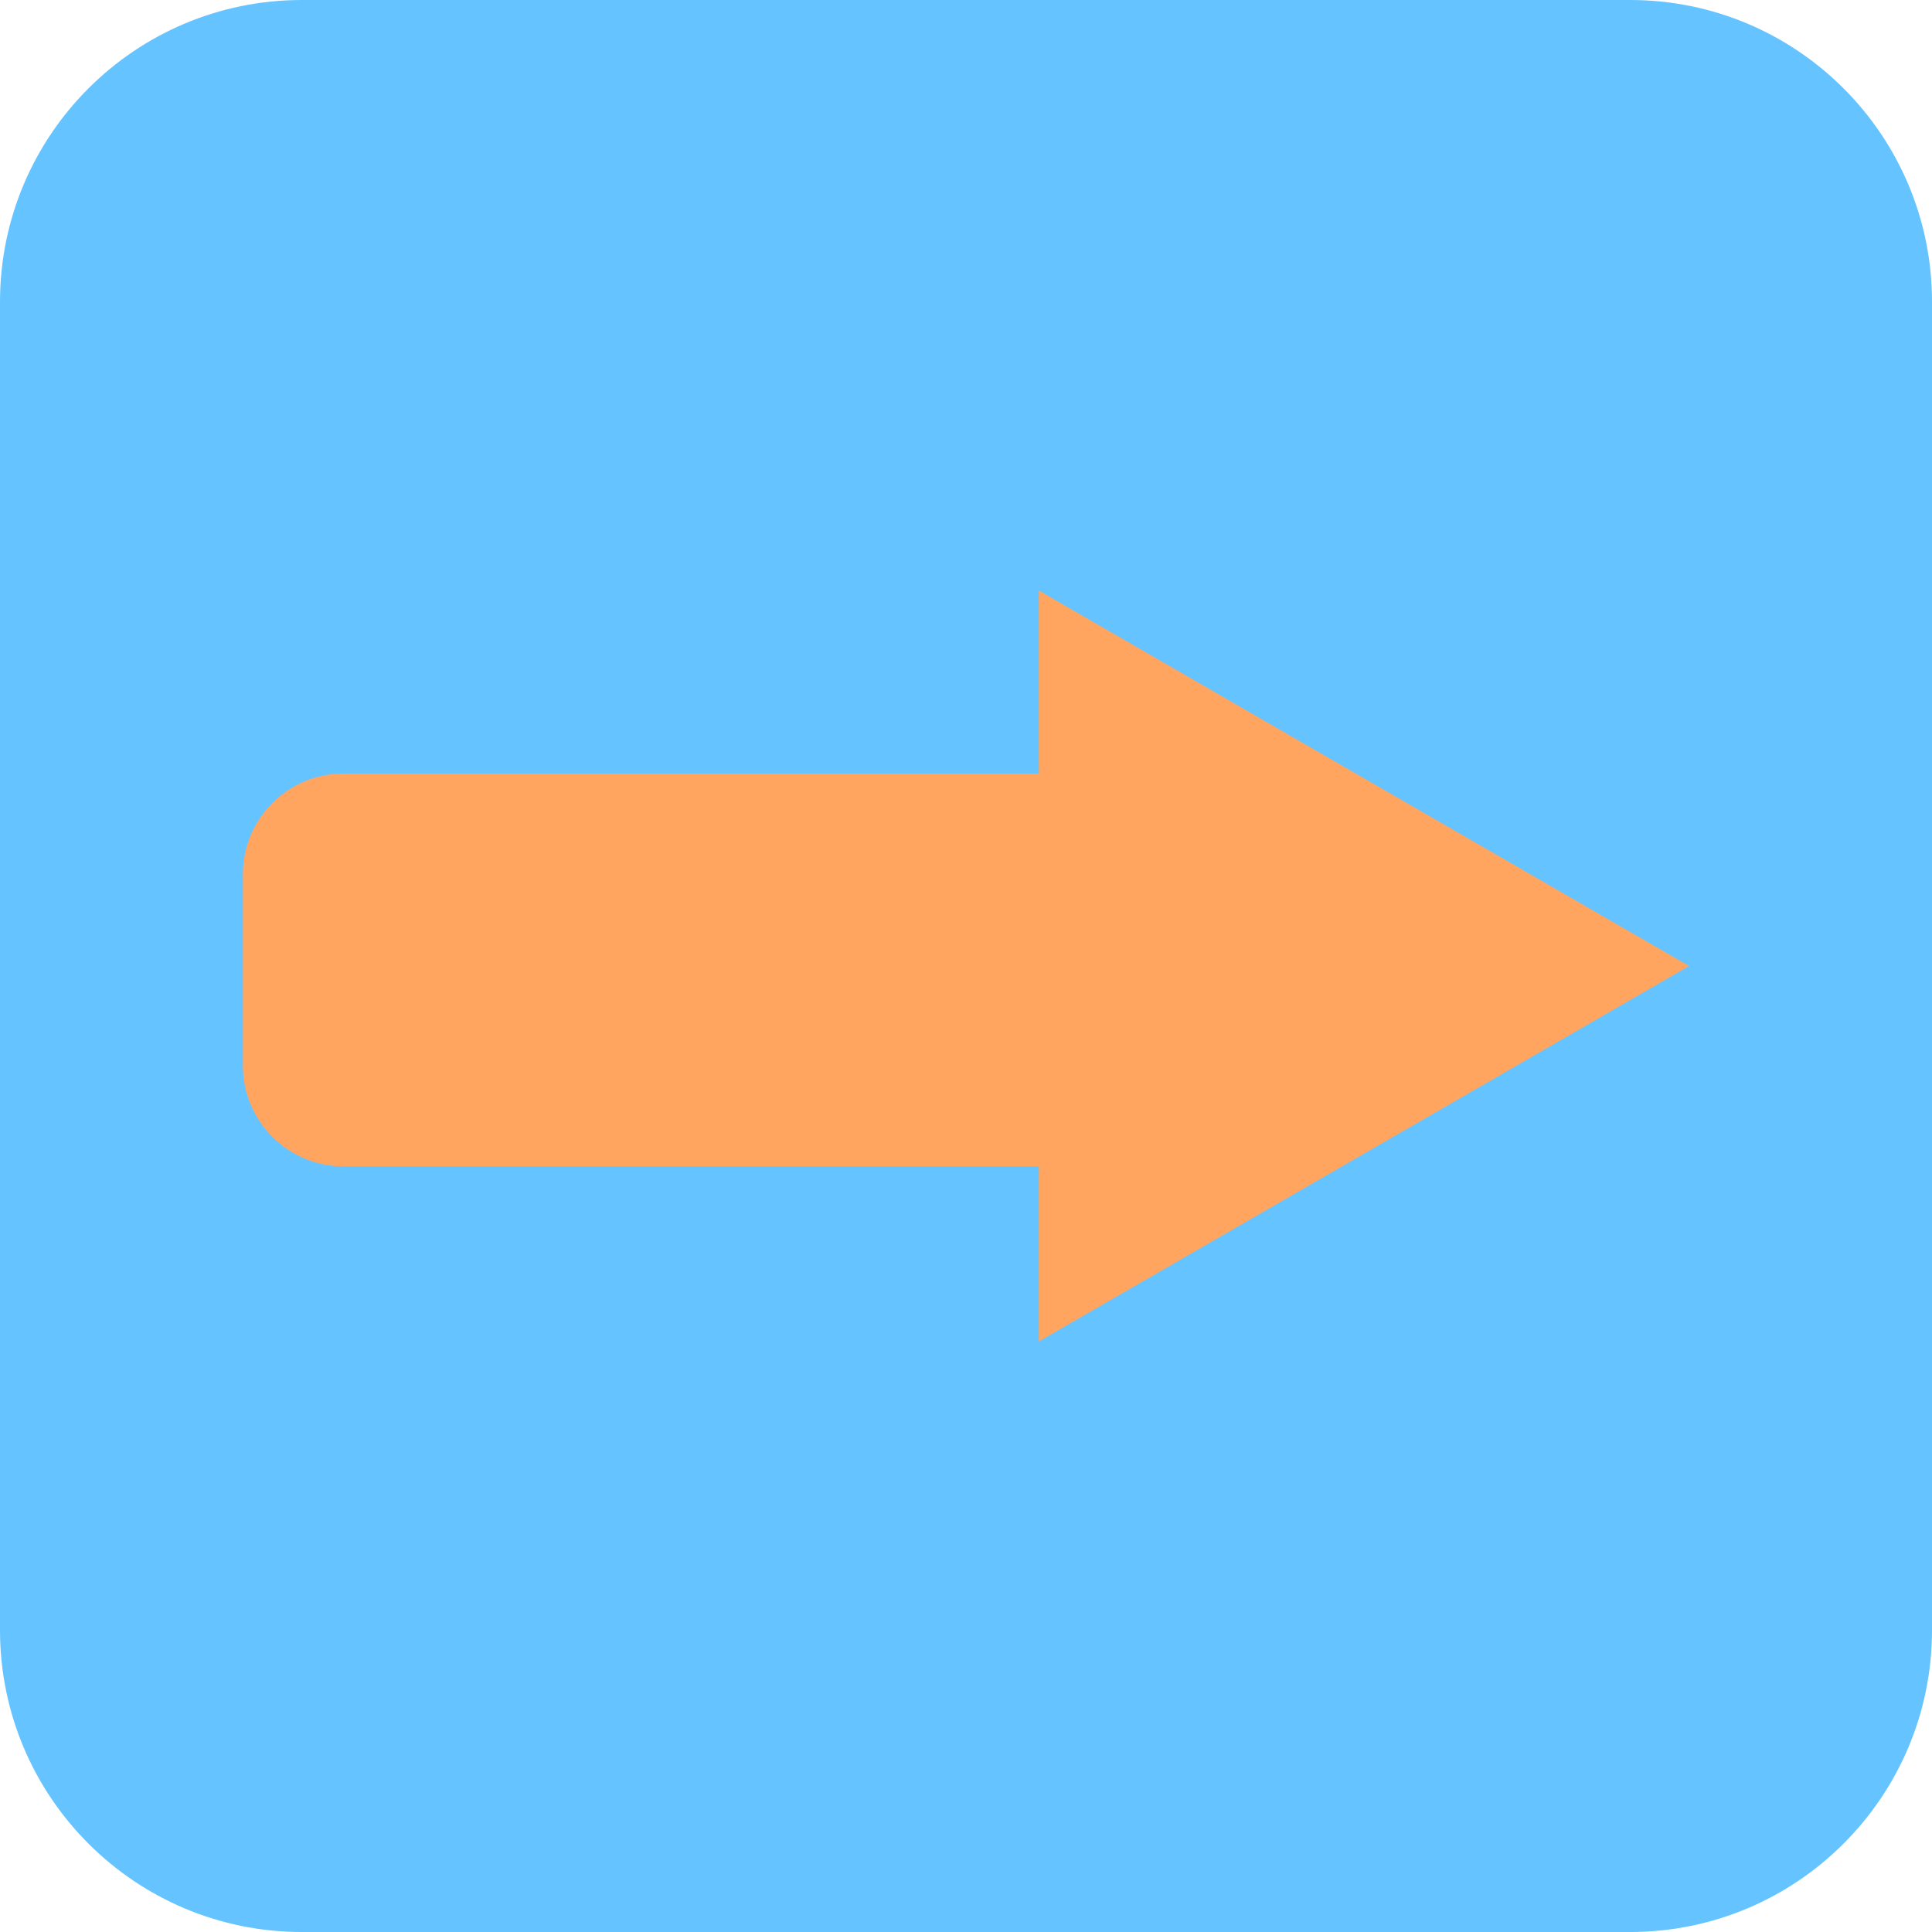
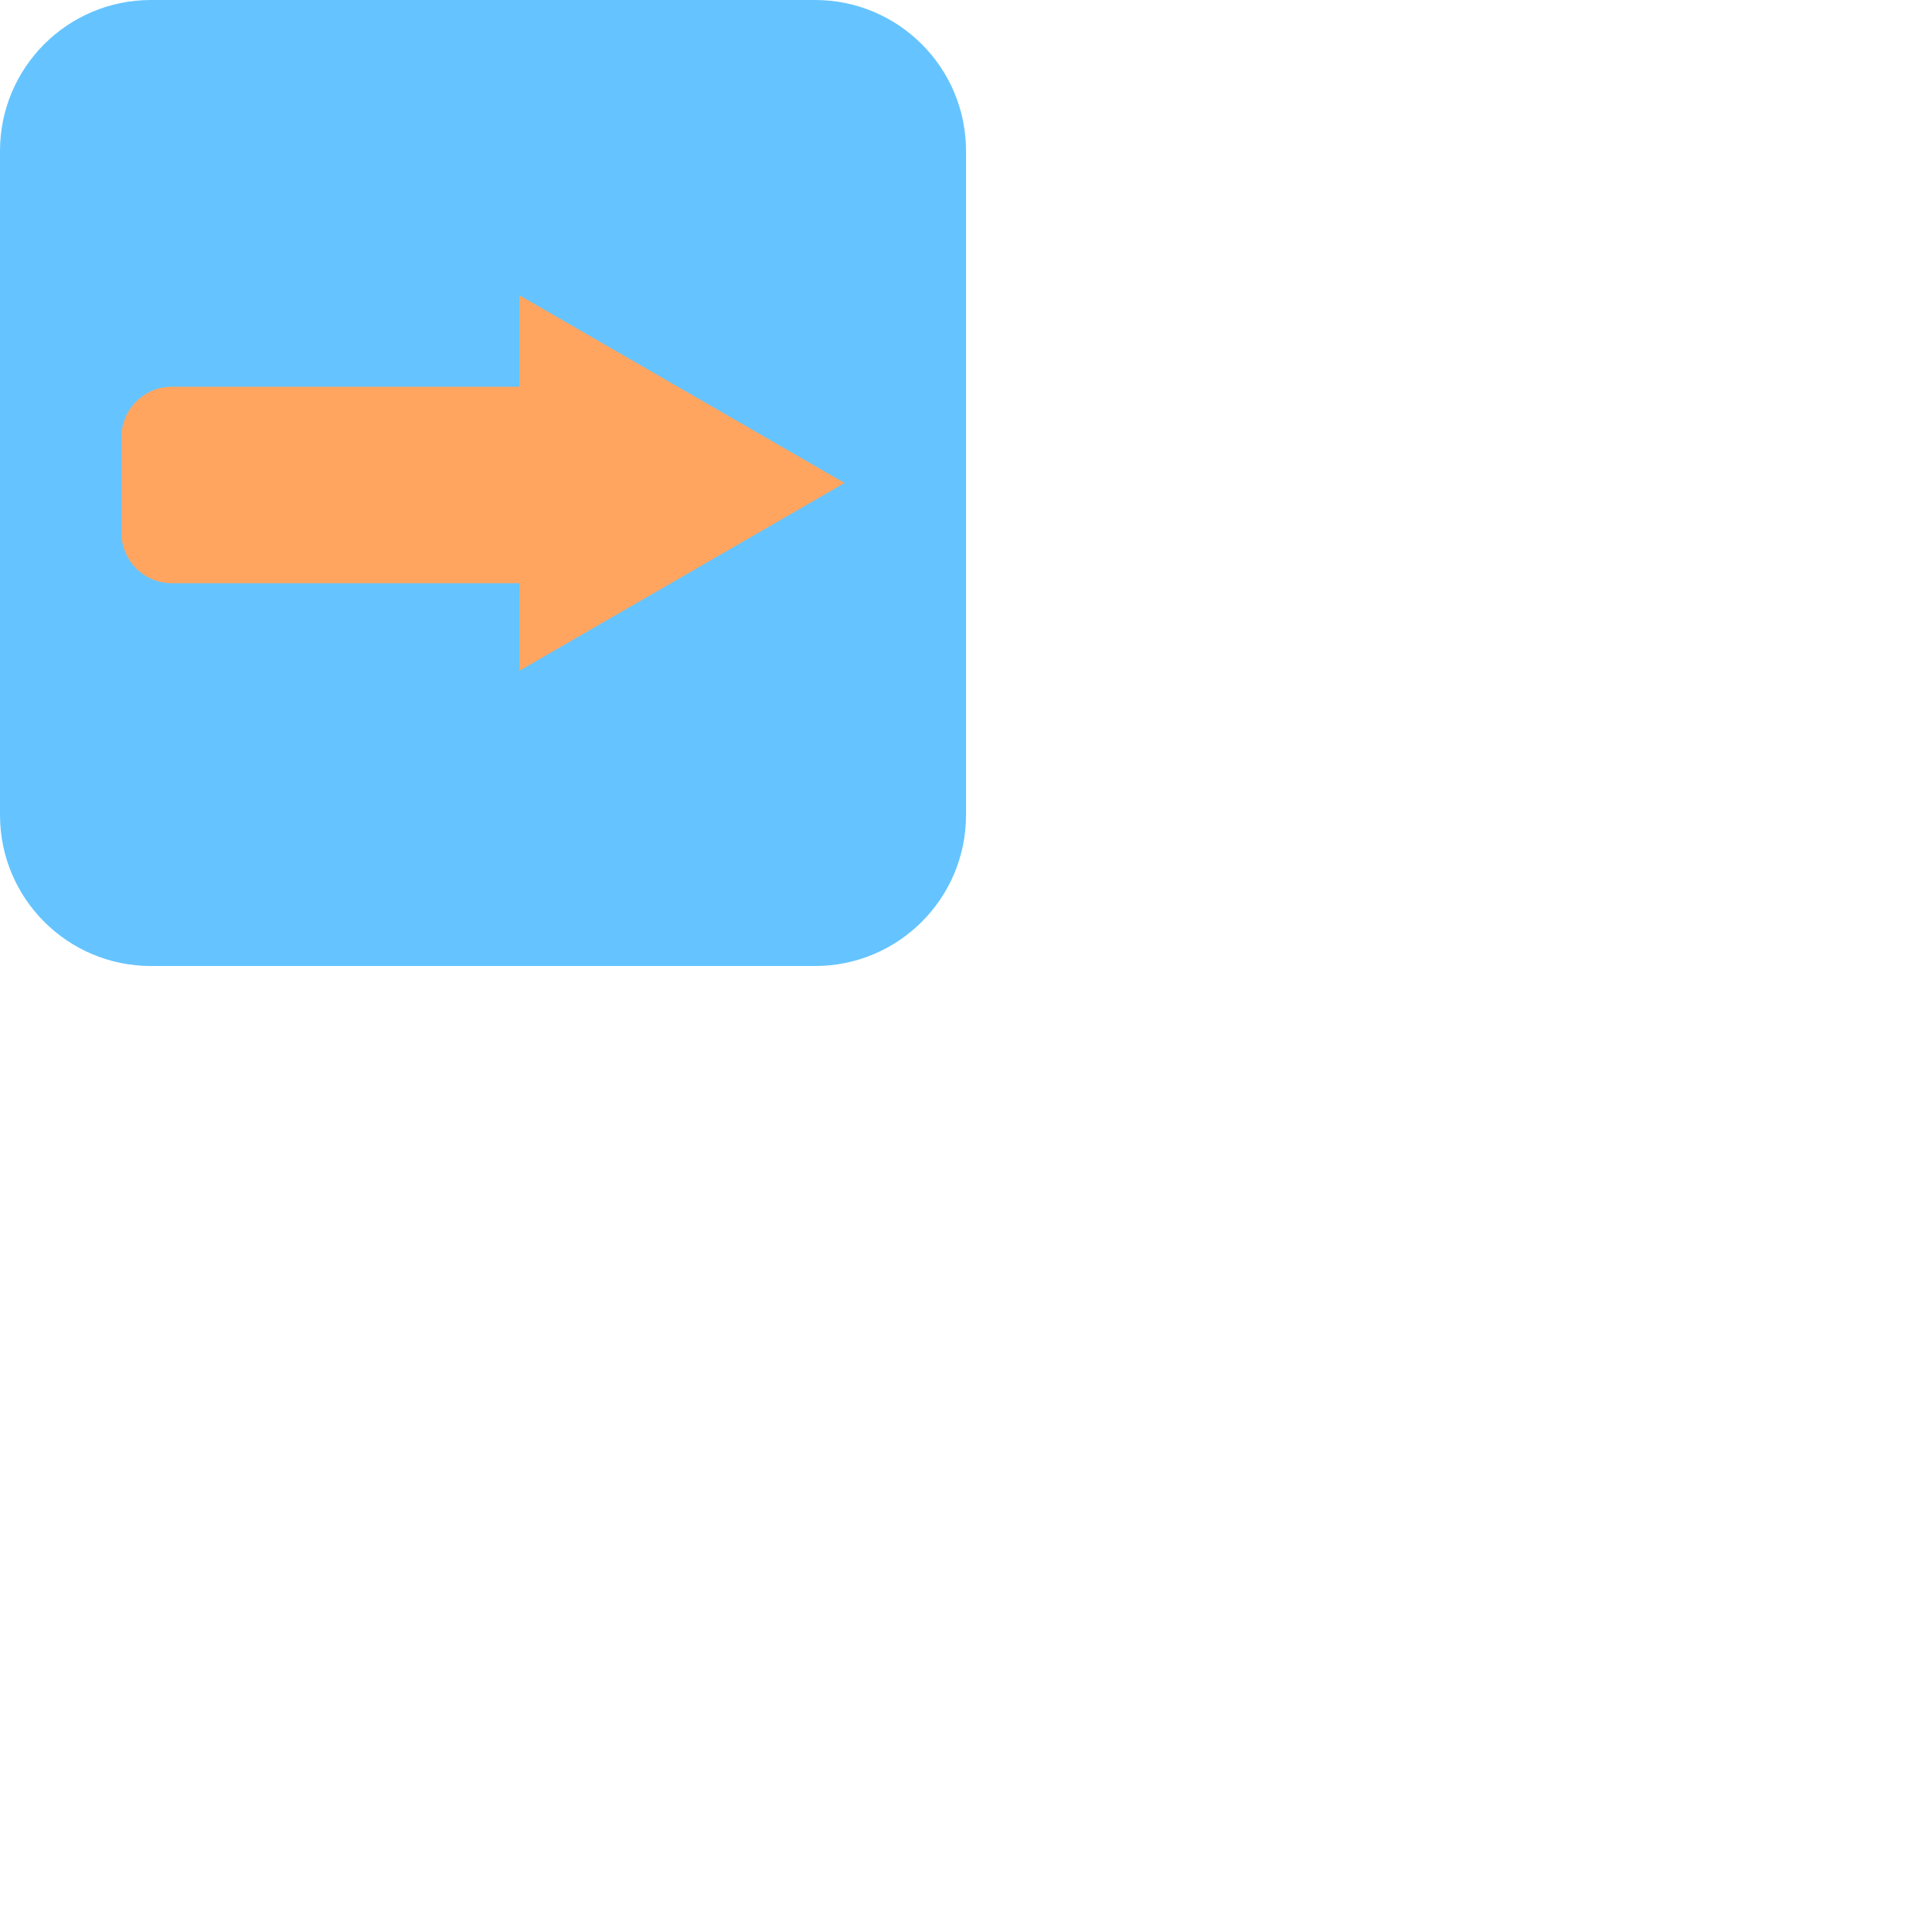
- <svg xmlns="http://www.w3.org/2000/svg" id="svg8" version="1.1" viewBox="0 0 33.866 33.866" height="128" width="128">
+ <svg xmlns="http://www.w3.org/2000/svg" width="256" height="256" viewBox="0 0 67.732 67.732" version="1.1" id="svg8">
  <defs id="defs2" />
  <g id="layer1">
-     <g transform="scale(0.06666667)" id="g838">
-       <rect y="0" x="0" height="507.994" width="507.994" id="rect14" style="fill:#65c4ff;fill-rule:evenodd;stroke-width:0.265" rx="79.374" ry="79.374" />
-       <g transform="translate(19.14761)" id="g19">
-         <path style="fill:#ffa560;stroke-width:0.265" id="path10" d="m 424.974,253.997 -85.489,49.357 -85.489,49.357 1e-5,-98.714 -1e-5,-98.714 85.489,49.357 z" />
-         <rect style="fill:#ffa560;stroke-width:0.265" id="rect15" width="252.372" height="103.292" x="44.724" y="203.388" rx="26.458" />
+     <g id="g838" transform="scale(0.06666667)">
+       <rect ry="79.374" rx="79.374" style="fill:#65c4ff;fill-rule:evenodd;stroke-width:0.265" id="rect14" width="507.994" height="507.994" x="0" y="0" />
+       <g id="g19" transform="translate(19.14761)">
+         <path d="m 424.974,253.997 -85.489,49.357 -85.489,49.357 1e-5,-98.714 -1e-5,-98.714 85.489,49.357 z" id="path10" style="fill:#ffa560;stroke-width:0.265" />
+         <rect rx="26.458" y="203.388" x="44.724" height="103.292" width="252.372" id="rect15" style="fill:#ffa560;stroke-width:0.265" />
      </g>
    </g>
  </g>
</svg>
